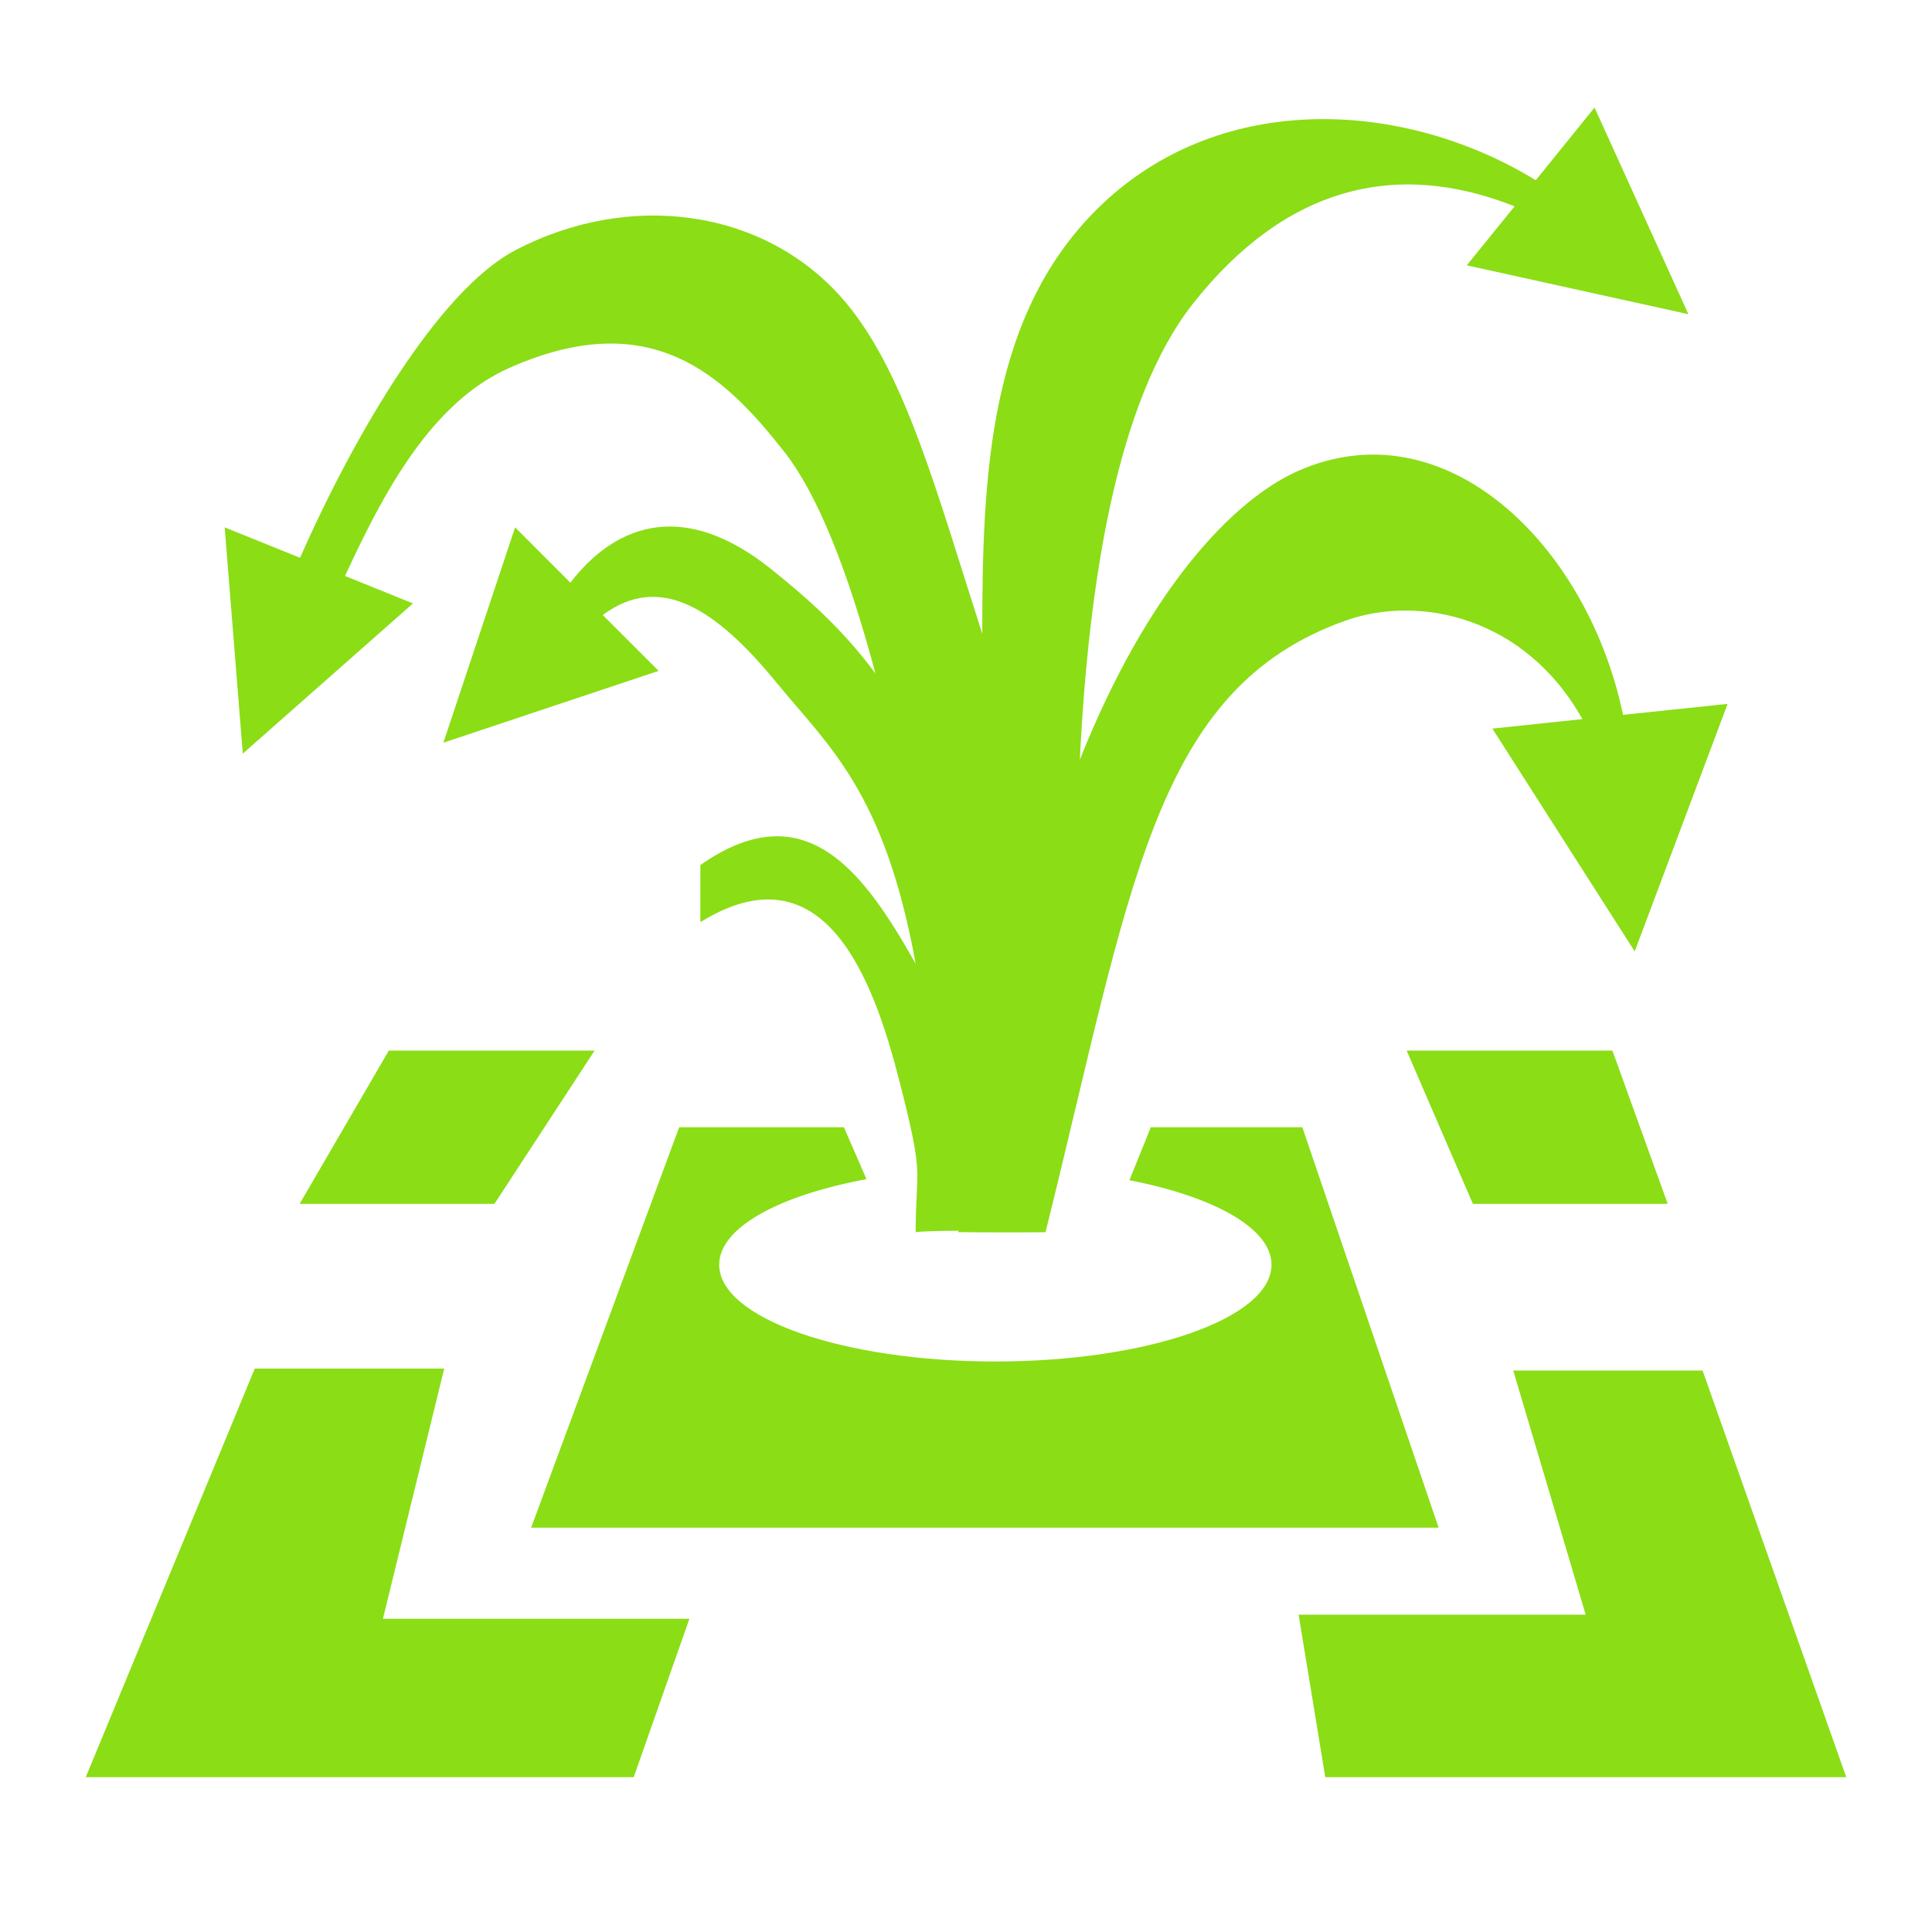
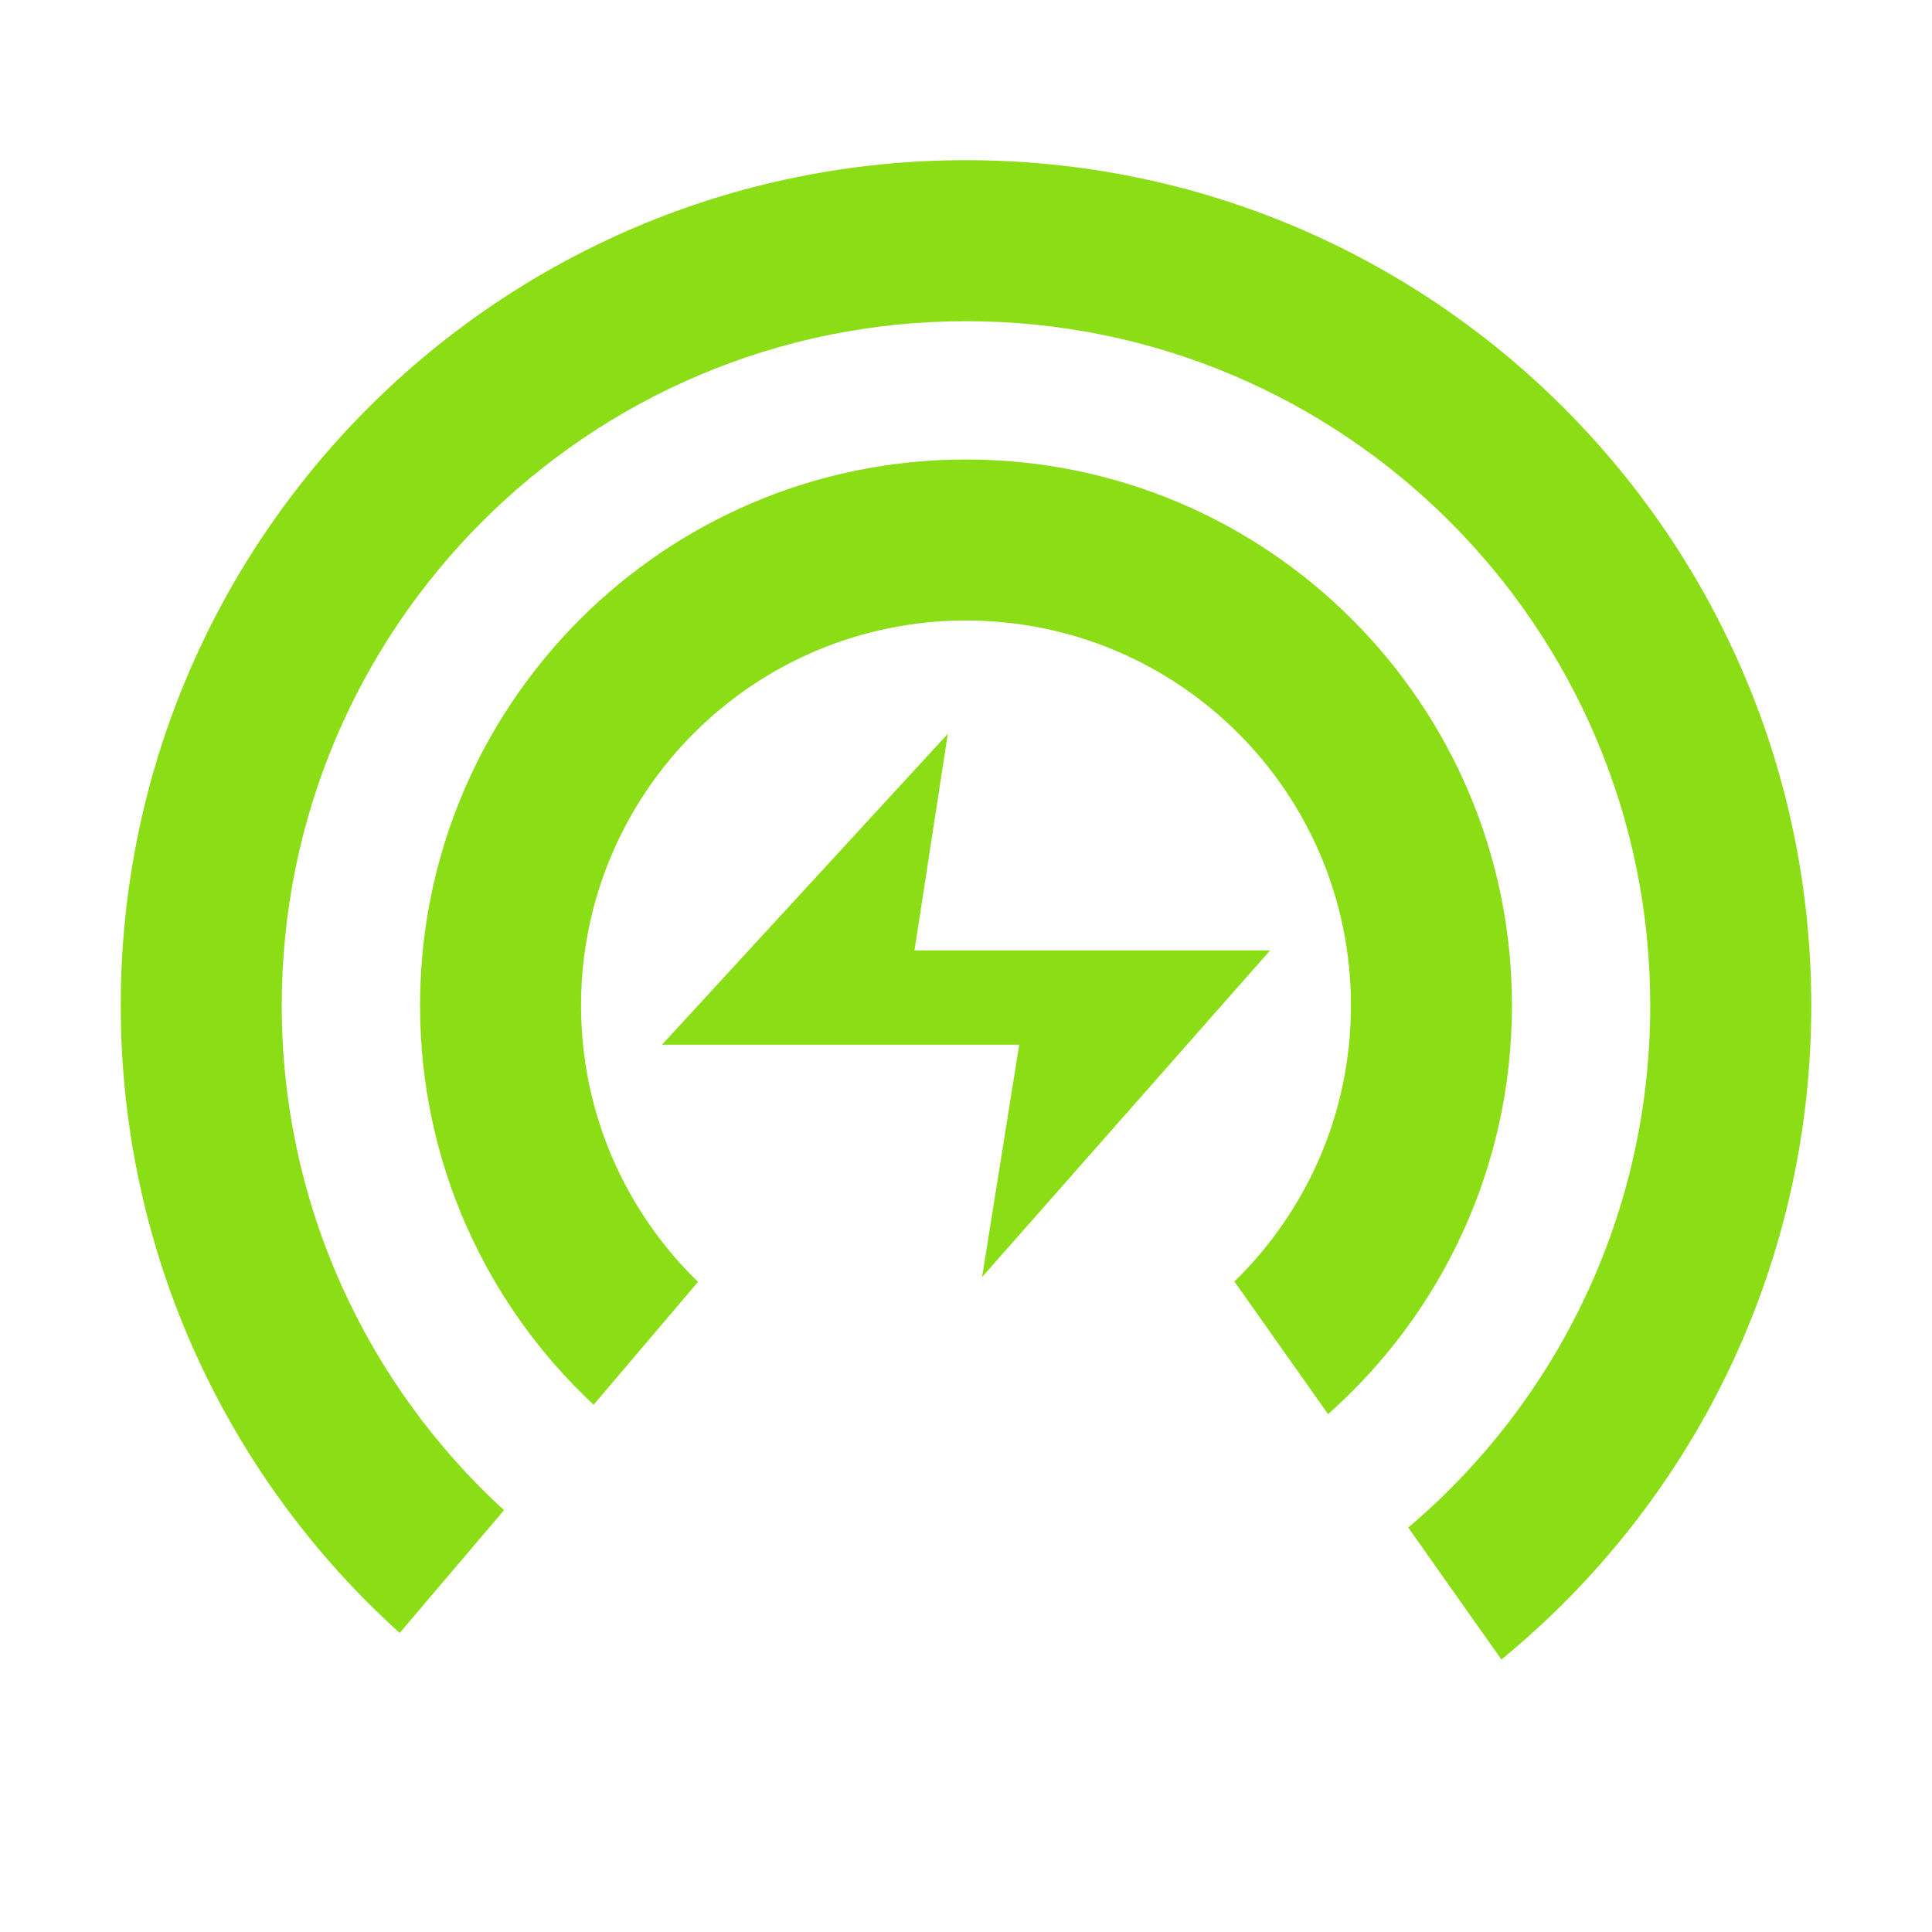
<svg xmlns="http://www.w3.org/2000/svg" width="24px" height="24px" viewBox="0 0 24 24" version="1.1">
  <g id="icon-/-Environmental-/-Surface-Data" stroke="none" stroke-width="1" fill="none" fill-rule="evenodd">
-     <path d="M21.15,17.025 L22.935,22.077 L16.463,22.077 L16.132,20.058 L19.698,20.058 L18.798,17.025 L21.15,17.025 Z M3.165,17.001 L5.518,17.001 L4.757,20.109 L8.564,20.109 L7.872,22.077 L1.065,22.077 L3.165,17.001 Z M10.483,14.003 L10.764,14.648 C9.675,14.85 8.934,15.25 8.934,15.711 C8.934,16.375 10.47,16.913 12.364,16.913 C14.259,16.913 15.795,16.375 15.795,15.711 C15.795,15.259 15.083,14.866 14.03,14.661 L14.296,14.003 L16.178,14.003 L17.871,18.977 L6.598,18.977 L8.437,14.003 L10.483,14.003 Z M20.717,14.955 L18.297,14.955 L17.474,13.051 L20.03,13.051 L20.717,14.955 Z M3.722,14.955 L4.83,13.051 L7.386,13.051 L6.142,14.955 L3.722,14.955 Z M4.286,7.155 L5.13,7.496 L3.016,9.362 L2.791,6.551 L3.727,6.929 C4.399,5.408 5.448,3.61 6.399,3.11 C7.82,2.363 9.534,2.584 10.519,3.773 C11.255,4.663 11.642,6.135 12.202,7.872 C12.202,5.908 12.278,3.871 13.696,2.532 C15.202,1.11 17.461,1.248 19.078,2.239 L19.808,1.336 L20.974,3.903 L18.221,3.296 L18.815,2.563 C17.327,1.973 15.957,2.33 14.819,3.773 C13.868,4.979 13.522,7.257 13.414,9.437 C14.267,7.3 15.33,6.205 16.117,5.854 C17.953,5.035 19.723,6.771 20.162,8.88 L21.461,8.744 L20.307,11.819 L18.539,9.051 L19.657,8.933 C18.938,7.653 17.623,7.39 16.725,7.706 C14.329,8.55 14.055,11.017 12.988,15.306 C12.988,15.31 12.136,15.31 11.904,15.306 L11.907,15.289 C11.679,15.289 11.466,15.295 11.375,15.306 C11.375,14.482 11.493,14.675 11.17,13.418 C10.848,12.161 10.239,10.505 8.7,11.455 L8.7,10.746 C10.003,9.834 10.727,10.822 11.375,11.973 C10.986,9.834 10.298,9.276 9.643,8.476 C8.887,7.554 8.195,7.114 7.488,7.64 L8.182,8.334 L5.508,9.226 L6.399,6.551 L7.085,7.238 C7.684,6.464 8.535,6.235 9.575,7.066 C10.076,7.467 10.489,7.845 10.875,8.366 C10.521,7.042 10.144,6.125 9.746,5.617 C8.995,4.657 8.083,3.787 6.321,4.573 C5.347,5.007 4.755,6.14 4.286,7.155 L4.286,7.155 Z" id="Shape" fill="#8BDD15" />
+     <g id="Group" transform="translate(1.5, 1.990017)" fill="#8BDD15">
+       <path d="M10.5,-5.15143483e-14 C16.299,-5.15143483e-14 21,4.701 21,10.5 C21,13.775 19.501,16.7 17.151,18.625 L15.994,16.986 C17.833,15.427 19,13.1 19,10.5 C19,5.806 15.194,2 10.5,2 C5.806,2 2,5.806 2,10.5 C2,12.982 3.064,15.216 4.761,16.77 L3.465,18.295 C1.337,16.374 0,13.593 0,10.5 C0,4.701 4.701,-5.15143483e-14 10.5,-5.15143483e-14 Z M10.5,3.718 C14.246,3.718 17.282,6.754 17.282,10.5 C17.282,12.52 16.399,14.334 14.998,15.577 L13.834,13.929 C14.727,13.06 15.282,11.845 15.282,10.5 C15.282,7.859 13.141,5.718 10.5,5.718 C7.859,5.718 5.718,7.859 5.718,10.5 C5.718,11.847 6.275,13.064 7.171,13.934 L5.874,15.46 C4.547,14.222 3.718,12.458 3.718,10.5 C3.718,6.754 6.754,3.718 10.5,3.718 Z" id="Combined-Shape" fill-rule="nonzero" />
+       <polygon id="Path-67" points="10.274 7.126 9.86 9.817 14.277 9.817 10.7 13.874 11.161 10.988 6.723 10.988" />
+     </g>
  </g>
</svg>
